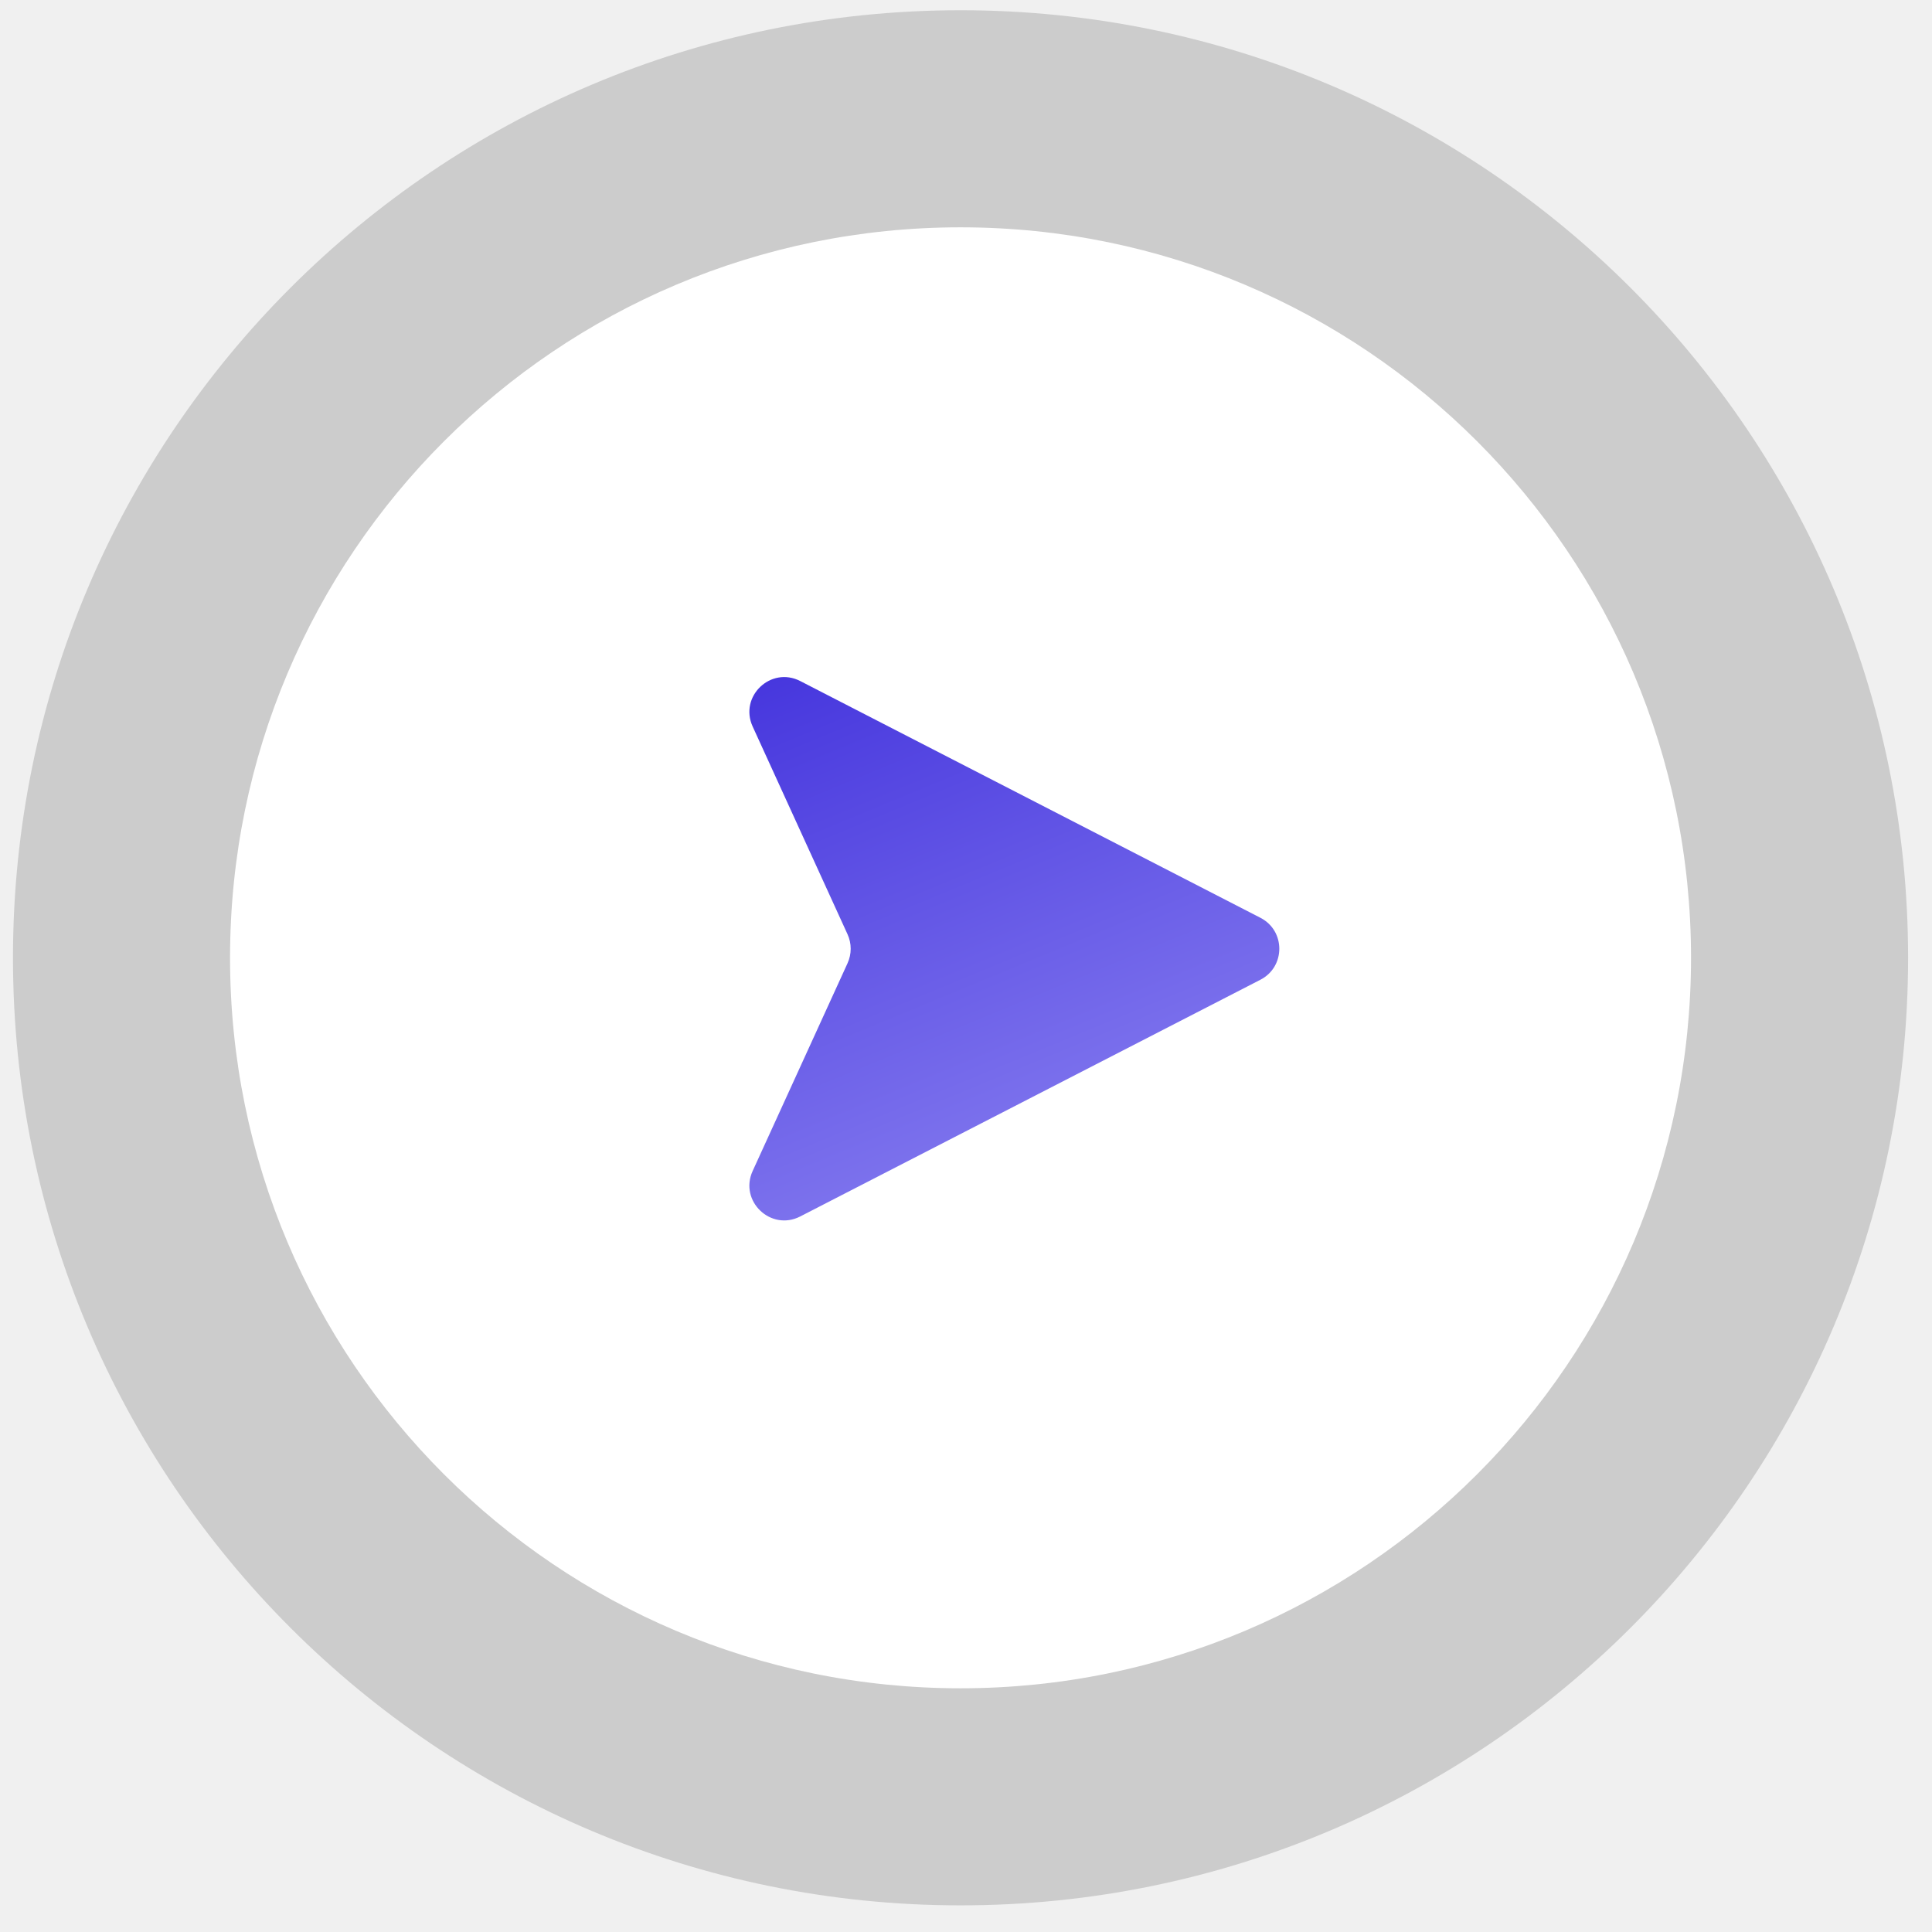
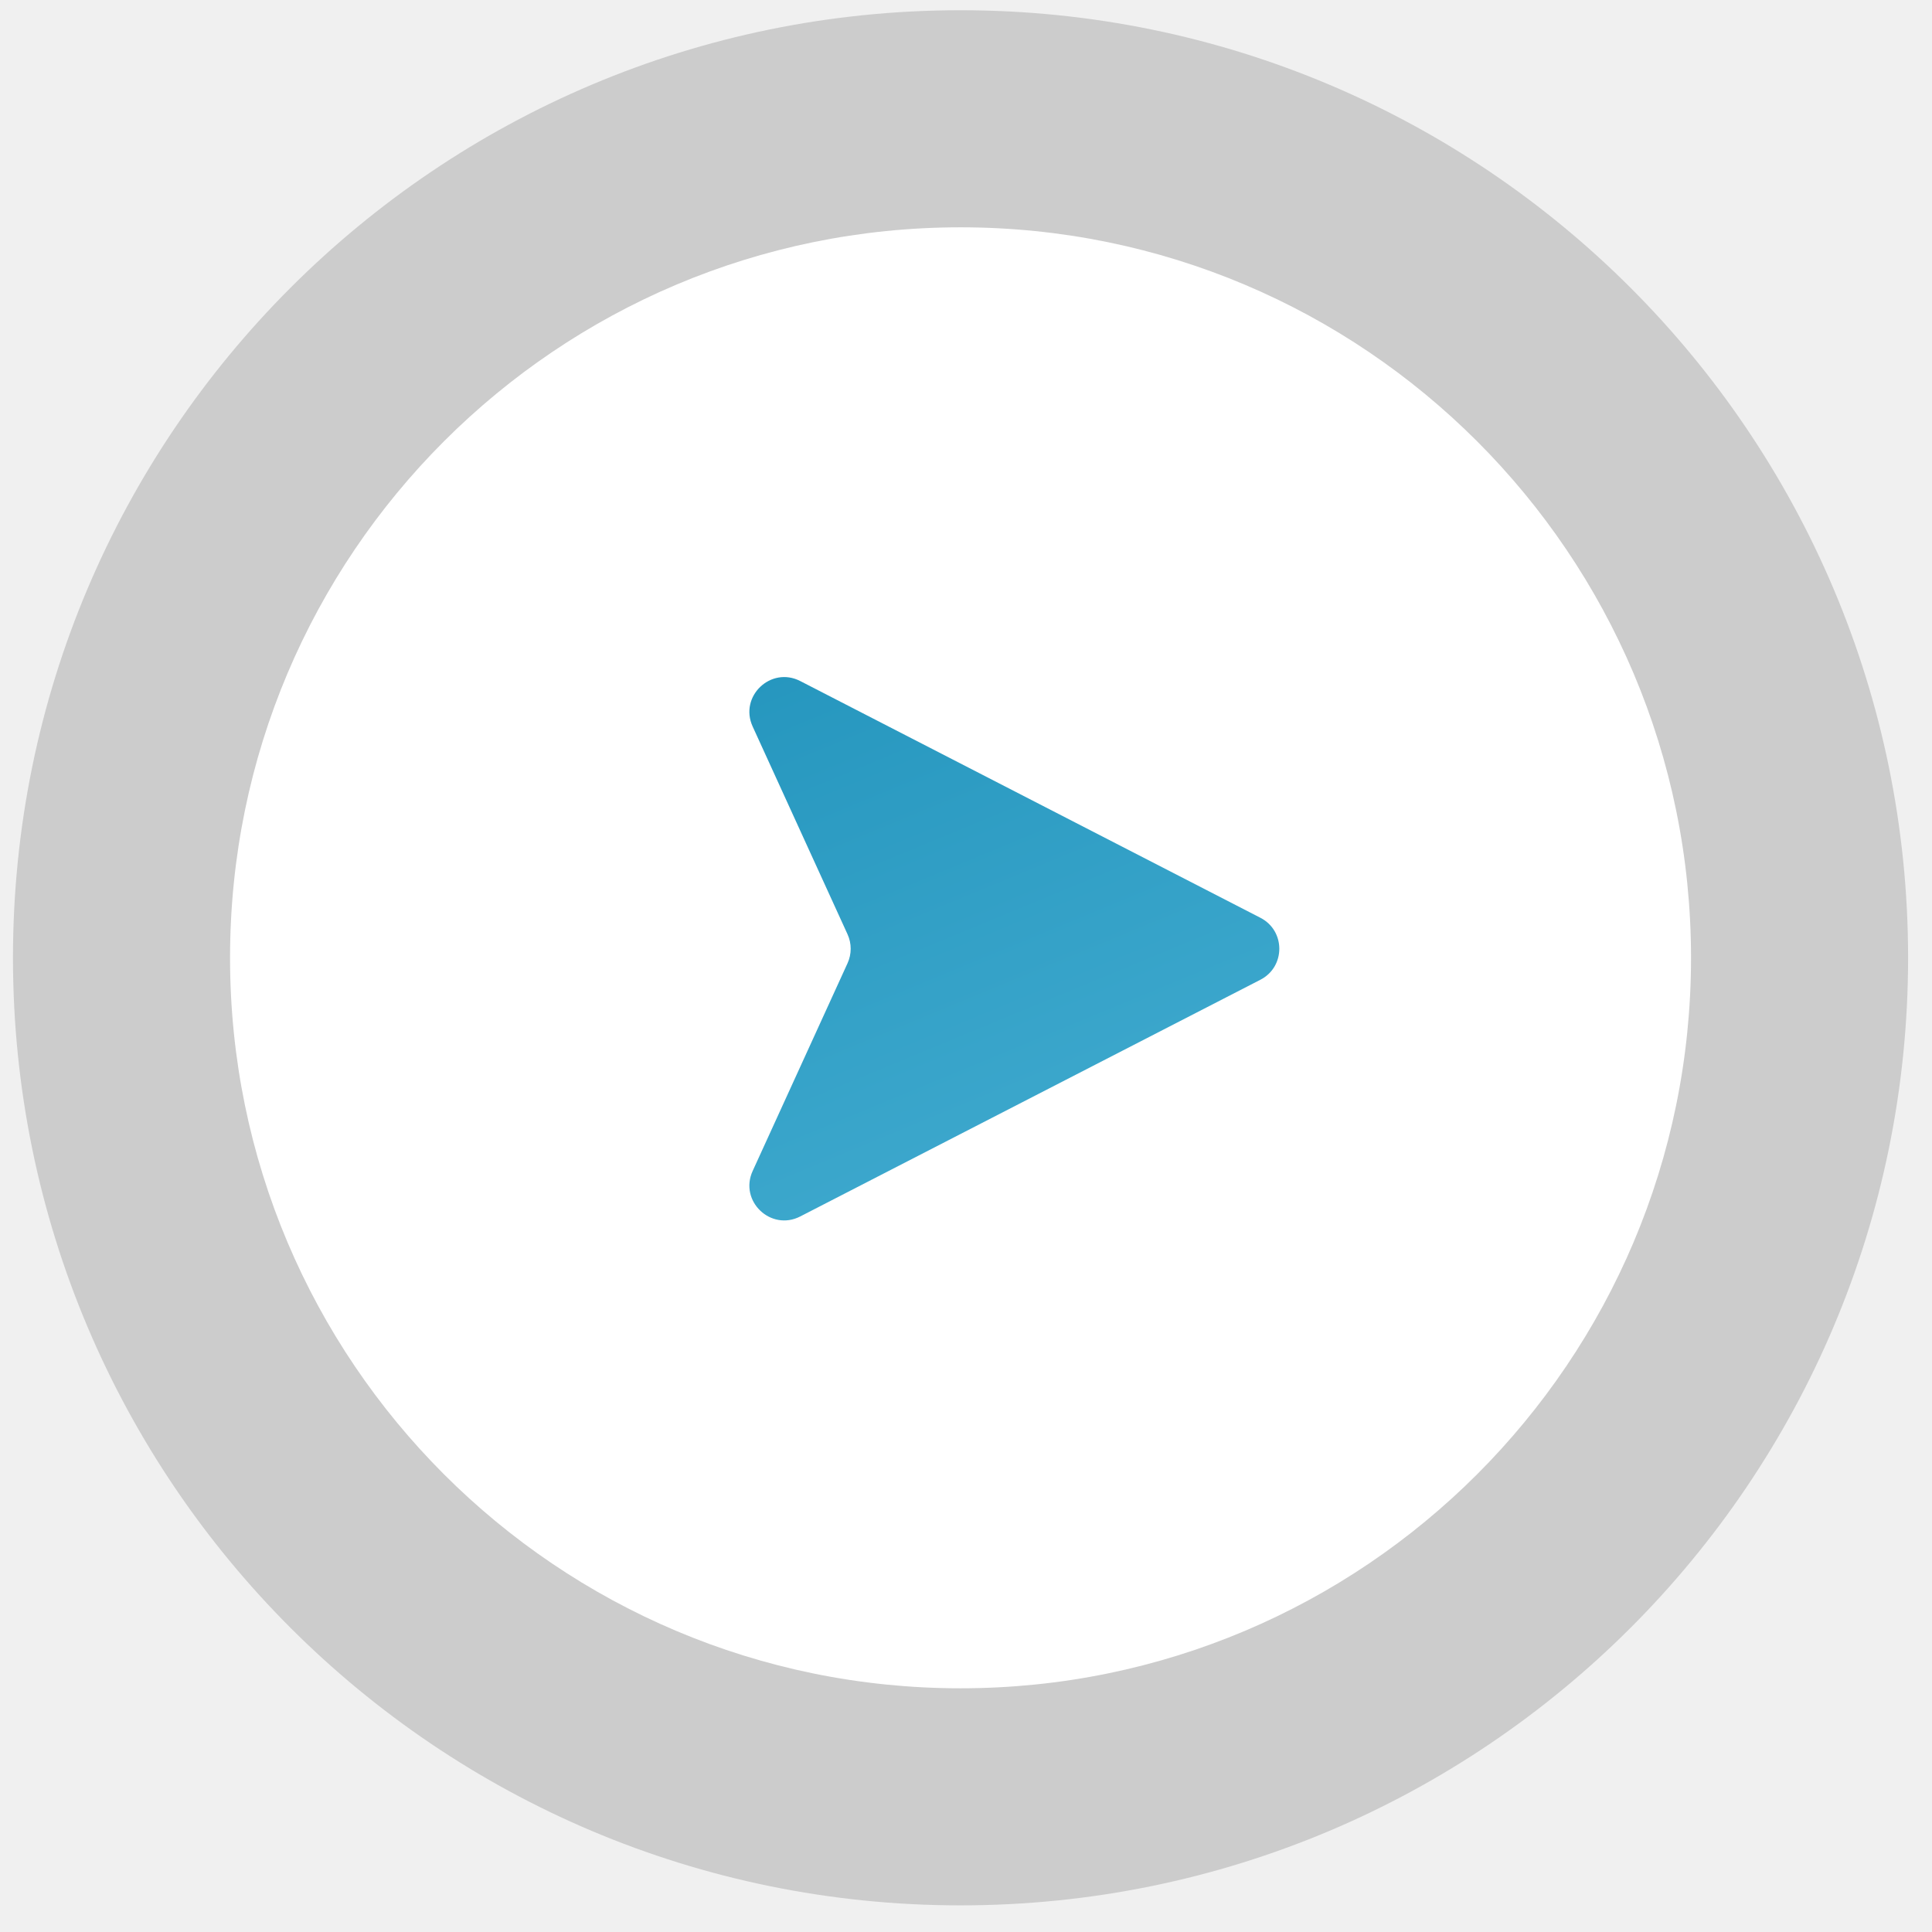
<svg xmlns="http://www.w3.org/2000/svg" class="touch-point-1" id="exterior-explore" width="70" height="70" viewBox="0 0 70 70" fill="none">
  <circle class="animate-pulsate" id="exterior-explore-circle" opacity="0.15" cx="34.802" cy="34.703" r="34.332" fill="black" />
  <circle id="exterior-explore-circle2" cx="34.802" cy="34.703" r="26.467" fill="white" />
  <path id="exterior-explore-path" d="M45.667 33.253C46.58 33.722 46.58 35.028 45.667 35.498L28.995 44.074C27.93 44.622 26.772 43.517 27.27 42.427L30.708 34.9C30.86 34.566 30.86 34.184 30.708 33.851L27.27 26.323C26.772 25.233 27.93 24.128 28.995 24.676L45.667 33.253Z" fill="url(#paint0_linear_67_753)" />
  <defs>
    <linearGradient id="paint0_linear_67_753" x1="28.771" y1="23.188" x2="36.709" y2="42.37" gradientUnits="userSpaceOnUse">
-       <stop stop-color="#4434DD" />
-       <stop offset="1" stop-color="#8076EE" />
+       <stop stop-color="#2596be" />
+       <stop offset="1" stop-color="#3da8cd" />
    </linearGradient>
  </defs>
</svg>
